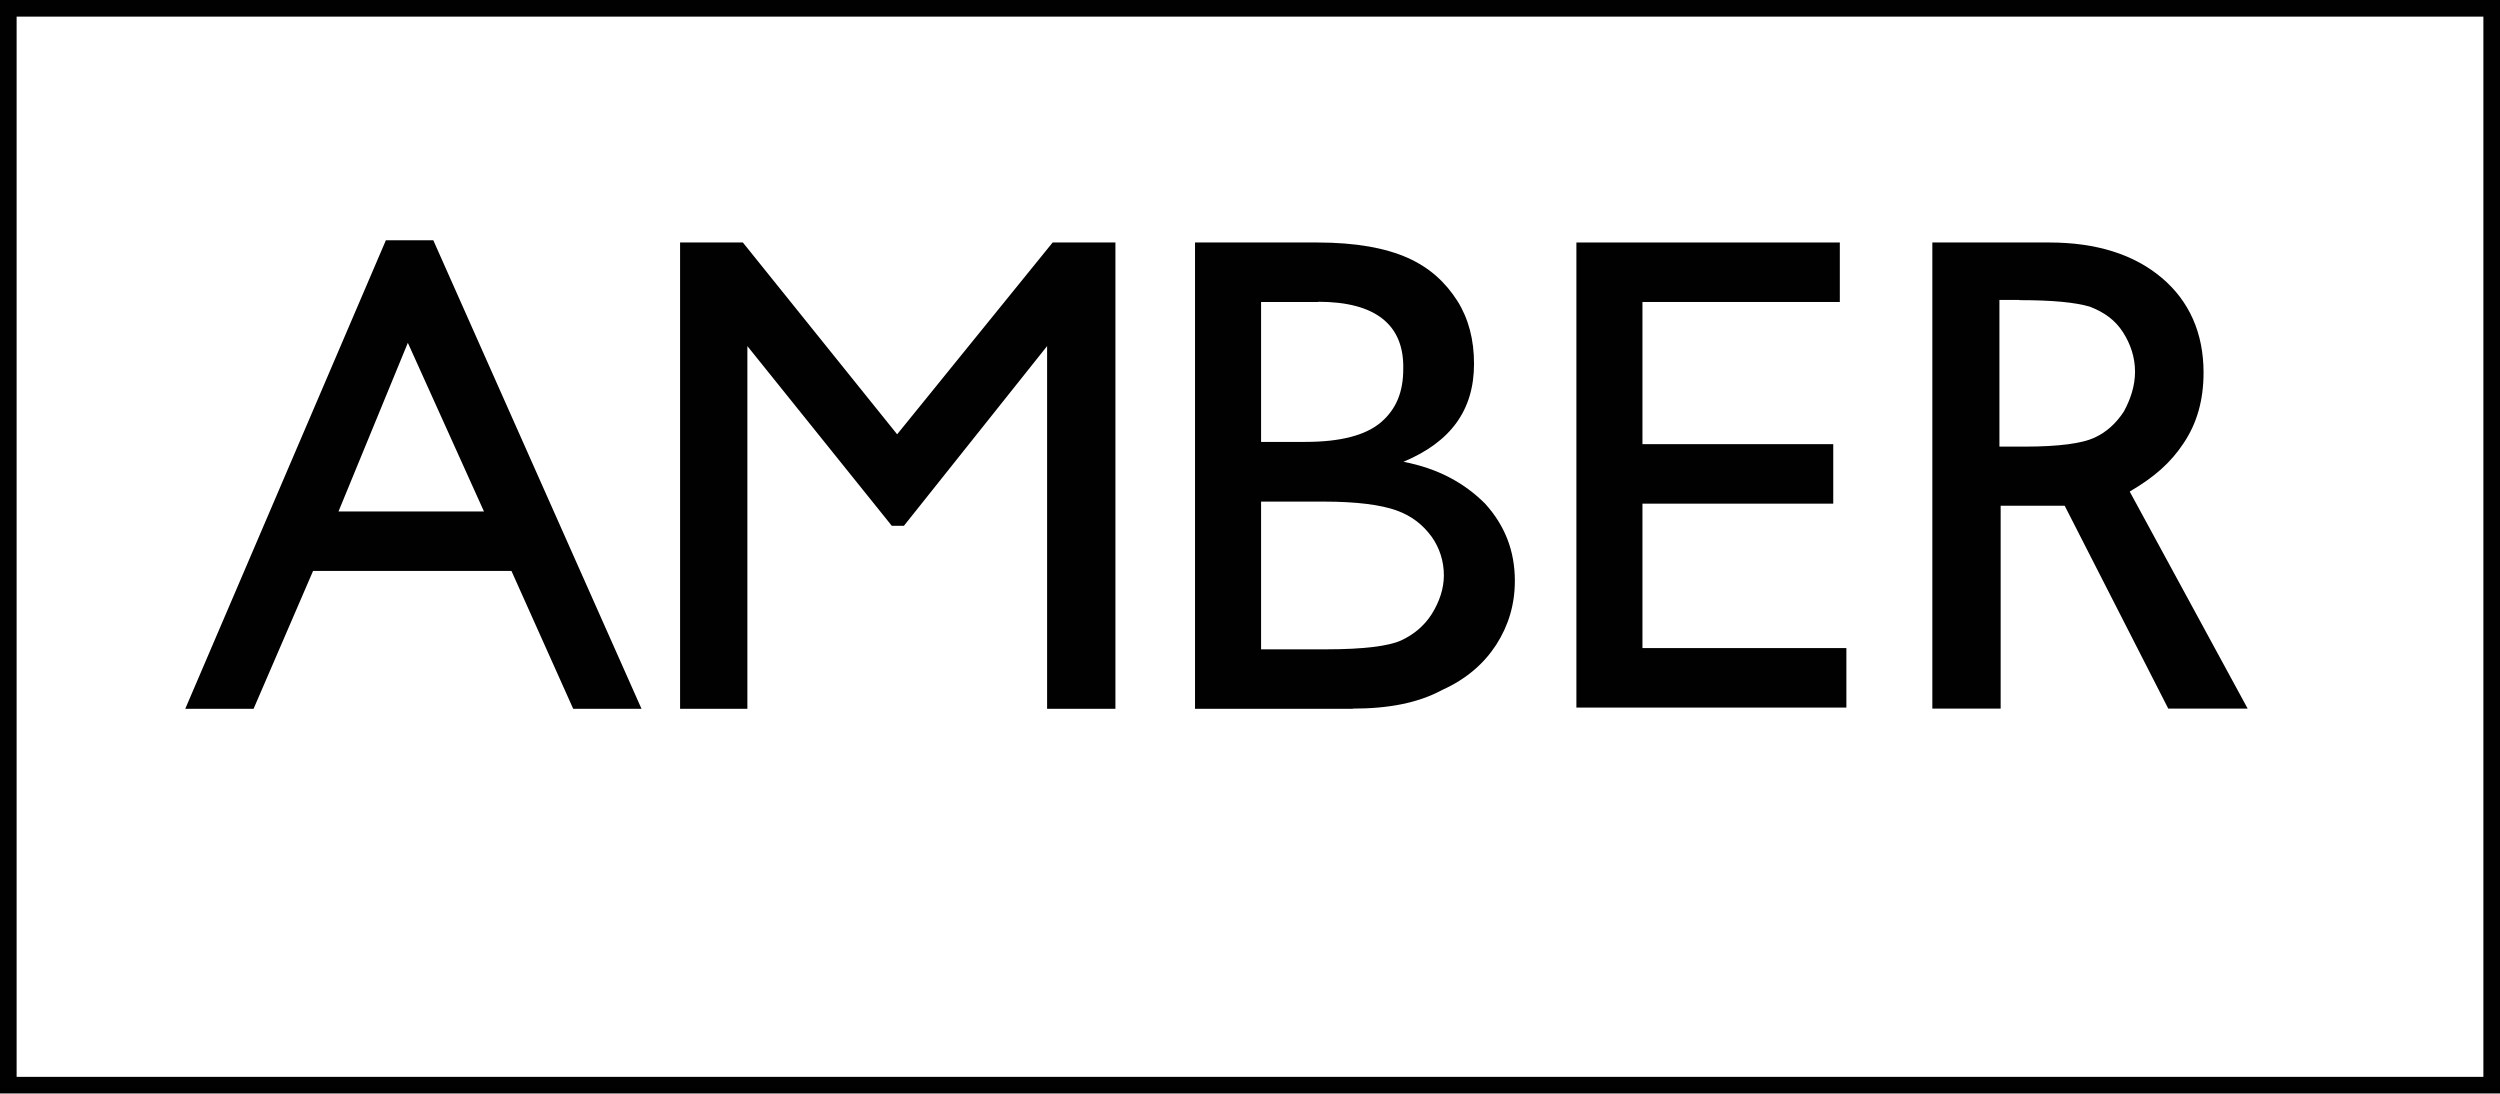
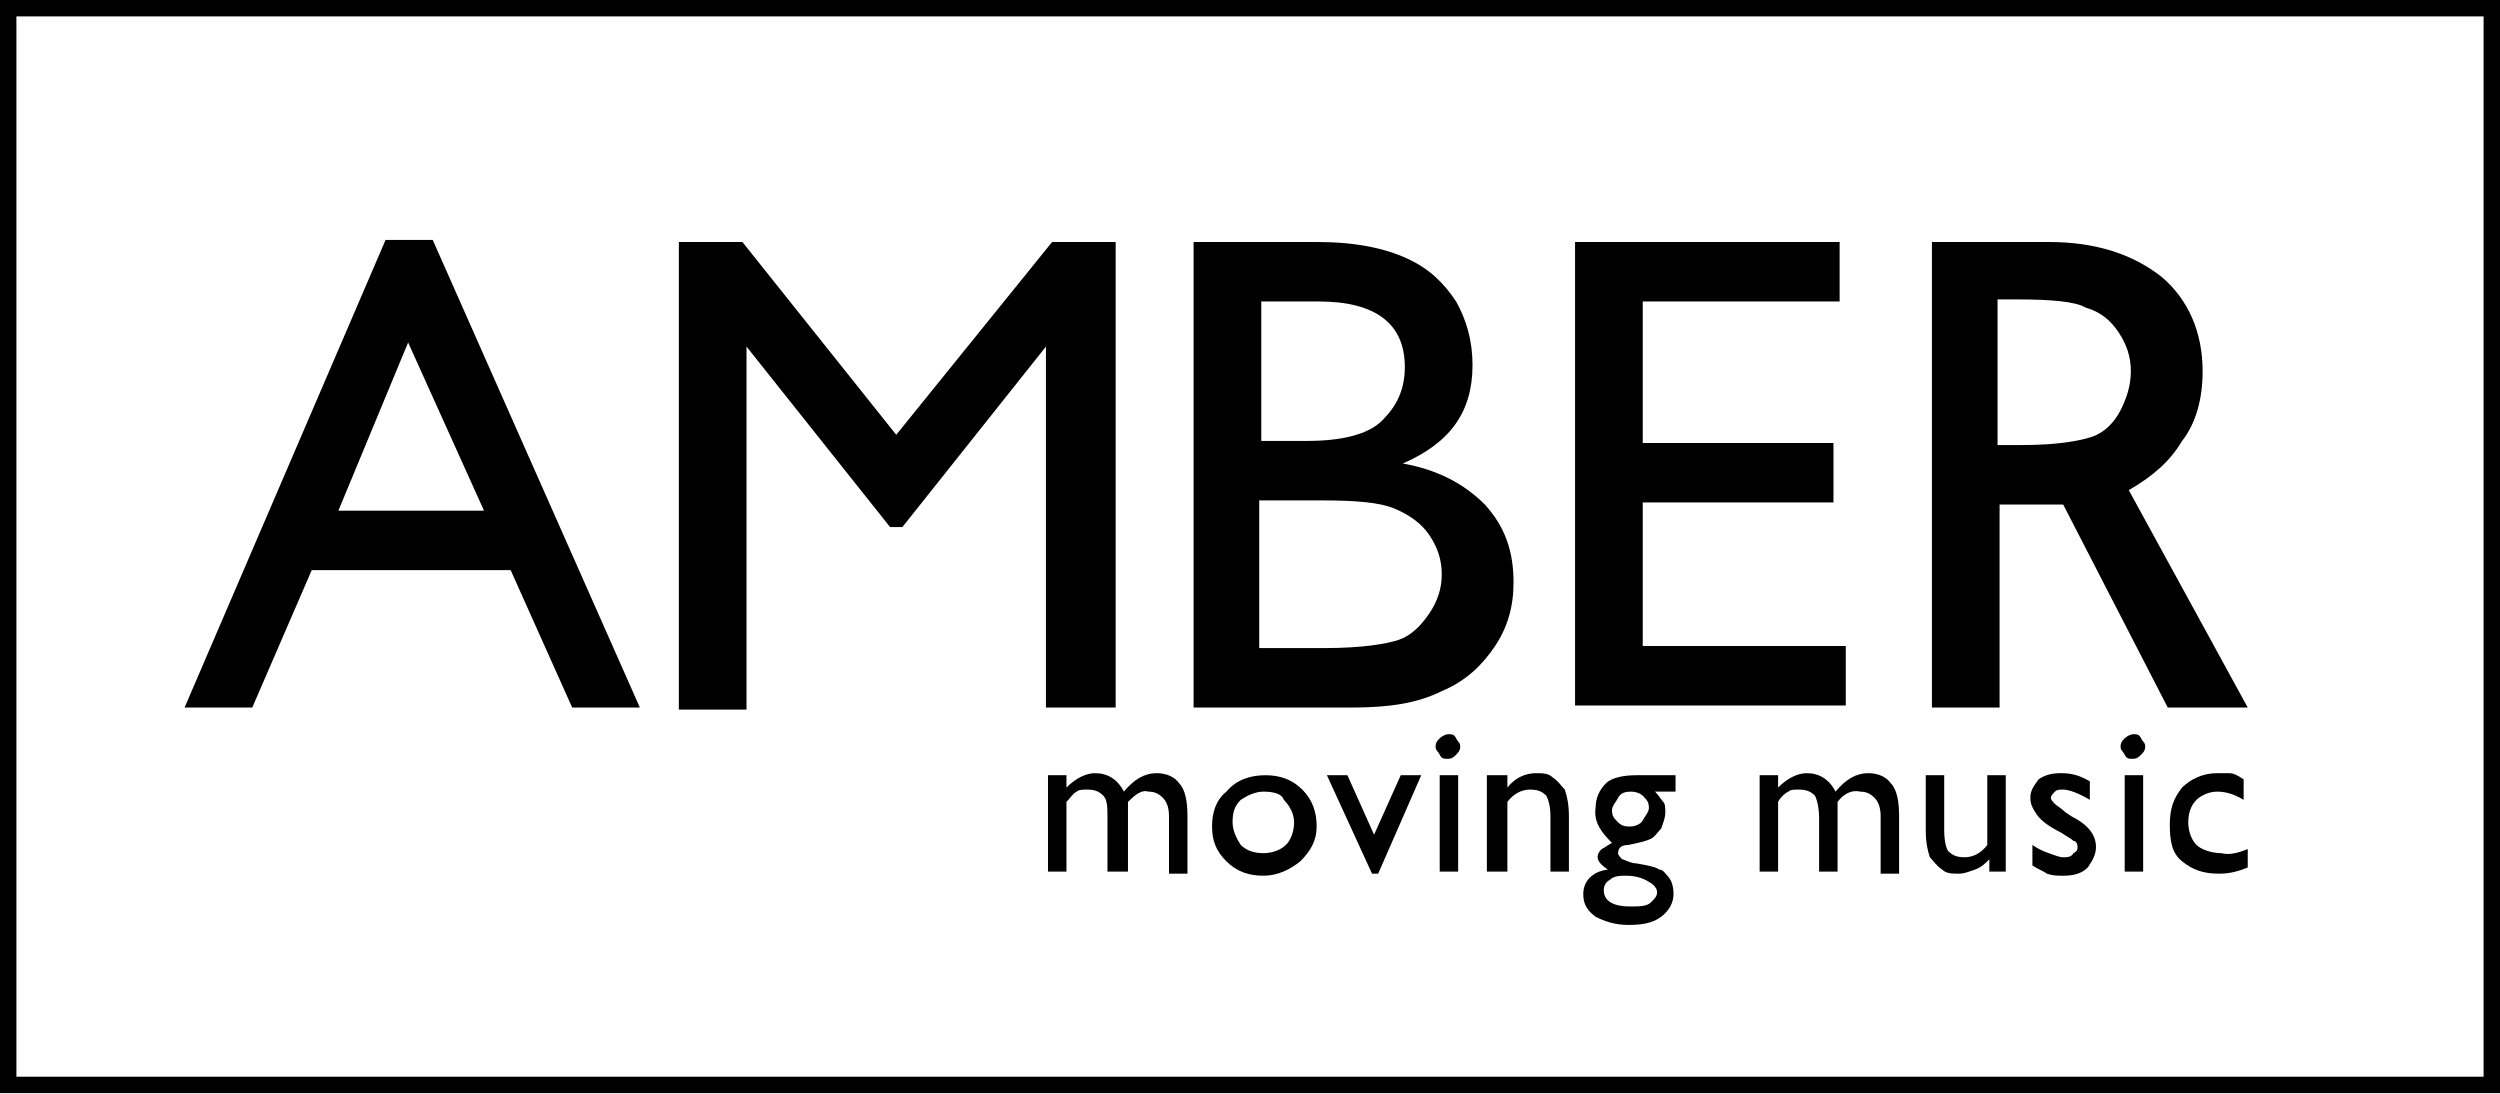
- <svg xmlns="http://www.w3.org/2000/svg" viewBox="0 0 121.86 53.3">
-   <defs>
-     <style>.d{fill:#010101;}</style>
-   </defs>
-   <g id="a" />
-   <g id="b">
-     <g id="c">
+ <svg xmlns="http://www.w3.org/2000/svg" version="1.1" id="Calque_1" x="0px" y="0px" viewBox="0 0 121.9 53.3" style="enable-background:new 0 0 121.9 53.3;" xml:space="preserve">
+   <g id="a">
+ </g>
+   <g id="b_00000122694513892428942520000004393098885357595817_">
+     <g id="c_00000085219944072264711320000000508602760004694657_">
      <g>
        <g>
-           <path class="d" d="M18.81,11.71h2.31l10.15,22.84h-3.33l-3.01-6.72H15.26l-2.9,6.72h-3.33L18.81,11.71Zm4.78,13.22l-3.71-8.22-3.38,8.22h7.09Z" />
-           <path class="d" d="M51.31,11.82h3.06v22.73h-3.33V16.87l-6.98,8.76h-.59l-7.04-8.76v17.68h-3.28V11.82h3.06l7.52,9.35,7.58-9.35Z" />
-           <path class="d" d="M65.93,34.55h-7.68V11.82h5.96c1.88,0,3.33,.27,4.41,.75,1.07,.48,1.83,1.18,2.42,2.1,.54,.86,.81,1.88,.81,3.06,0,2.26-1.13,3.81-3.44,4.78,1.67,.32,2.96,1.02,3.98,2.04,.97,1.07,1.45,2.31,1.45,3.76,0,1.18-.32,2.2-.91,3.12-.59,.91-1.45,1.67-2.63,2.2-1.18,.64-2.63,.91-4.35,.91Zm-1.67-19.83h-2.79v6.82h2.15c1.72,0,2.96-.32,3.71-.97s1.07-1.5,1.07-2.58c.05-2.15-1.34-3.28-4.14-3.28Zm.27,9.73h-3.06v7.2h3.22c1.77,0,3.01-.16,3.6-.43s1.13-.7,1.5-1.29,.59-1.24,.59-1.88c0-.7-.21-1.34-.59-1.88-.43-.59-.97-1.02-1.72-1.29s-1.93-.43-3.55-.43Z" />
-           <path class="d" d="M76.78,11.82h12.9v2.9h-9.62v6.93h9.3v2.9h-9.3v7.04h9.94v2.9h-13.16V11.82h-.05Z" />
-           <path class="d" d="M94.19,34.55V11.82h5.7c2.31,0,4.14,.59,5.48,1.72s2.04,2.69,2.04,4.62c0,1.34-.32,2.47-.97,3.44-.64,.97-1.45,1.67-2.63,2.36l5.75,10.58h-3.87l-5.05-9.89h-3.12v9.89h-3.33Zm4.24-19.93h-.97v7.15h1.24c1.67,0,2.79-.16,3.38-.43s1.07-.7,1.45-1.29c.32-.59,.54-1.24,.54-1.93s-.21-1.34-.59-1.93c-.38-.59-.91-.97-1.61-1.24-.7-.21-1.83-.32-3.44-.32Z" />
+           <path d="M18.8,11.7h2.3l10.1,22.8h-3.3l-3-6.7h-9.7l-2.9,6.7H9L18.8,11.7z M23.6,24.9l-3.7-8.2l-3.4,8.2H23.6z" />
+           <path d="M51.3,11.8h3.1v22.7H51V16.9l-7,8.8h-0.6l-7-8.8v17.7h-3.3V11.8h3.1l7.5,9.4C43.7,21.2,51.3,11.8,51.3,11.8z" />
+           <path d="M65.9,34.5h-7.7V11.8h6c1.9,0,3.3,0.3,4.4,0.8c1.1,0.5,1.8,1.2,2.4,2.1c0.5,0.9,0.8,1.9,0.8,3.1c0,2.3-1.1,3.8-3.4,4.8      c1.7,0.3,3,1,4,2c1,1.1,1.4,2.3,1.4,3.8c0,1.2-0.3,2.2-0.9,3.1c-0.6,0.9-1.4,1.7-2.6,2.2C69.1,34.3,67.7,34.5,65.9,34.5      L65.9,34.5z M64.3,14.7h-2.8v6.8h2.2c1.7,0,3-0.3,3.7-1s1.1-1.5,1.1-2.6C68.5,15.8,67.1,14.7,64.3,14.7L64.3,14.7z M64.5,24.4      h-3.1v7.2h3.2c1.8,0,3-0.2,3.6-0.4s1.1-0.7,1.5-1.3s0.6-1.2,0.6-1.9c0-0.7-0.2-1.3-0.6-1.9c-0.4-0.6-1-1-1.7-1.3      S66.1,24.4,64.5,24.4L64.5,24.4z" />
+           <path d="M76.8,11.8h12.9v2.9h-9.6v6.9h9.3v2.9h-9.3v7H90v2.9H76.8L76.8,11.8L76.8,11.8L76.8,11.8z" />
+           <path d="M94.2,34.5V11.8h5.7c2.3,0,4.1,0.6,5.5,1.7c1.3,1.1,2,2.7,2,4.6c0,1.3-0.3,2.5-1,3.4c-0.6,1-1.4,1.7-2.6,2.4l5.8,10.6      h-3.9l-5.1-9.9h-3.1v9.9L94.2,34.5L94.2,34.5z M98.4,14.6h-1v7.1h1.2c1.7,0,2.8-0.2,3.4-0.4s1.1-0.7,1.4-1.3      c0.3-0.6,0.5-1.2,0.5-1.9s-0.2-1.3-0.6-1.9s-0.9-1-1.6-1.2C101.2,14.7,100,14.6,98.4,14.6L98.4,14.6z" />
        </g>
-         <path class="d" d="M121.05,.81V52.49H.81V.81H121.05m.81-.81H0V53.3H121.86V0h0Z" />
+         <g>
+           <path d="M55,39.1v3.4h-1v-2.6c0-0.5,0-0.9-0.2-1.1c-0.2-0.2-0.4-0.3-0.8-0.3c-0.2,0-0.4,0-0.5,0.1c-0.2,0.1-0.3,0.3-0.5,0.5v3.4      h-0.9v-4.7H52v0.6c0.5-0.5,1-0.7,1.4-0.7c0.6,0,1.1,0.3,1.4,0.9c0.5-0.6,1-0.9,1.6-0.9c0.5,0,0.9,0.2,1.1,0.5      c0.3,0.3,0.4,0.9,0.4,1.6v2.8H57v-2.8c0-0.4-0.1-0.7-0.3-0.9s-0.4-0.3-0.7-0.3C55.7,38.5,55.4,38.7,55,39.1L55,39.1z" />
+           <path d="M61.7,37.8c0.7,0,1.3,0.2,1.8,0.7c0.5,0.5,0.7,1.1,0.7,1.8s-0.3,1.2-0.8,1.7c-0.5,0.4-1.1,0.7-1.8,0.7      c-0.7,0-1.3-0.2-1.8-0.7s-0.7-1-0.7-1.7s0.2-1.3,0.7-1.7C60.3,38,61,37.8,61.7,37.8z M61.6,38.6c-0.4,0-0.8,0.2-1.1,0.4      c-0.3,0.3-0.4,0.6-0.4,1.1c0,0.4,0.2,0.8,0.4,1.1c0.3,0.3,0.7,0.4,1.1,0.4c0.5,0,0.9-0.2,1.1-0.4s0.4-0.6,0.4-1.1      c0-0.4-0.2-0.8-0.5-1.1C62.5,38.7,62.1,38.6,61.6,38.6L61.6,38.6z" />
+           <path d="M68.3,37.8h1l-2.1,4.8h-0.3l-2.2-4.8h1l1.3,2.9C67,40.7,68.3,37.8,68.3,37.8z" />
+           <path d="M70.6,35.8c0.2,0,0.3,0,0.4,0.2s0.2,0.2,0.2,0.4s-0.1,0.3-0.2,0.4s-0.2,0.2-0.4,0.2s-0.3,0-0.4-0.2s-0.2-0.2-0.2-0.4      s0.1-0.3,0.2-0.4S70.5,35.8,70.6,35.8z M70.2,37.8h0.9v4.7h-0.9V37.8z" />
+           <path d="M73.5,37.8v0.6c0.4-0.5,0.9-0.7,1.4-0.7c0.3,0,0.6,0,0.8,0.2c0.3,0.2,0.4,0.4,0.6,0.6c0.1,0.3,0.2,0.7,0.2,1.3v2.7h-0.9      v-2.7c0-0.5-0.1-0.8-0.2-1c-0.2-0.2-0.4-0.3-0.8-0.3c-0.4,0-0.8,0.2-1.1,0.6v3.4h-1v-4.7L73.5,37.8L73.5,37.8z" />
+           <path d="M77.8,39.4c0-0.5,0.2-0.9,0.5-1.2s0.9-0.4,1.5-0.4h1.9v0.8h-1c0.2,0.2,0.3,0.4,0.4,0.5s0.1,0.3,0.1,0.5      c0,0.3-0.1,0.5-0.2,0.8c-0.2,0.2-0.3,0.4-0.5,0.5s-0.6,0.2-1.1,0.3c-0.4,0-0.5,0.2-0.5,0.4c0,0.1,0.1,0.2,0.2,0.3      c0.1,0,0.4,0.2,0.7,0.2c0.6,0.1,1,0.2,1.1,0.3c0.2,0,0.3,0.2,0.4,0.3c0.2,0.2,0.3,0.5,0.3,0.9c0,0.4-0.2,0.8-0.6,1.1      c-0.4,0.3-0.9,0.4-1.6,0.4s-1.2-0.2-1.6-0.4c-0.4-0.3-0.6-0.6-0.6-1.1c0-0.6,0.4-1.1,1.2-1.2c-0.3-0.2-0.5-0.4-0.5-0.6      s0.1-0.3,0.2-0.4c0.2-0.1,0.3-0.2,0.5-0.3C78.1,40.6,77.7,40.1,77.8,39.4z M79.3,42.7c-0.3,0-0.6,0-0.8,0.2      c-0.2,0.1-0.3,0.3-0.3,0.5c0,0.5,0.4,0.8,1.3,0.8c0.4,0,0.8,0,1-0.2s0.3-0.3,0.3-0.5c0-0.2-0.2-0.4-0.4-0.5      C80.1,42.8,79.7,42.7,79.3,42.7L79.3,42.7z M79.5,38.6c-0.3,0-0.5,0.1-0.6,0.3s-0.3,0.4-0.3,0.6c0,0.3,0.1,0.4,0.3,0.6      c0.2,0.2,0.4,0.2,0.6,0.2s0.5-0.1,0.6-0.3s0.3-0.4,0.3-0.6c0-0.3-0.1-0.4-0.3-0.6C80,38.7,79.8,38.6,79.5,38.6z" />
+           <path d="M89.6,39.1v3.4h-0.9v-2.6c0-0.5-0.1-0.9-0.2-1.1c-0.2-0.2-0.4-0.3-0.8-0.3c-0.2,0-0.4,0-0.5,0.1      c-0.2,0.1-0.4,0.3-0.5,0.5v3.4h-0.9v-4.7h0.9v0.6c0.5-0.5,1-0.7,1.4-0.7c0.6,0,1.1,0.3,1.4,0.9c0.5-0.6,1-0.9,1.6-0.9      c0.5,0,0.9,0.2,1.1,0.5c0.3,0.3,0.4,0.9,0.4,1.6v2.8h-0.9v-2.8c0-0.4-0.1-0.7-0.3-0.9c-0.2-0.2-0.4-0.3-0.7-0.3      C90.3,38.5,89.9,38.7,89.6,39.1L89.6,39.1z" />
+           <path d="M97,42.5v-0.6c-0.2,0.2-0.4,0.4-0.7,0.5c-0.3,0.1-0.5,0.2-0.8,0.2c-0.3,0-0.6,0-0.8-0.2c-0.3-0.2-0.4-0.4-0.6-0.6      c-0.1-0.3-0.2-0.7-0.2-1.3v-2.7h0.9v2.7c0,0.5,0.1,0.9,0.2,1c0.2,0.2,0.4,0.3,0.8,0.3c0.4,0,0.8-0.2,1.1-0.6v-3.4h0.9v4.7      L97,42.5L97,42.5z" />
+           <path d="M99.1,42.2v-1c0.3,0.2,0.5,0.3,0.8,0.4s0.5,0.2,0.7,0.2s0.4,0,0.5-0.2c0.2-0.1,0.2-0.2,0.2-0.3c0-0.2-0.1-0.3-0.2-0.3      c-0.1-0.1-0.3-0.2-0.6-0.4c-0.6-0.3-1-0.6-1.2-0.9s-0.3-0.5-0.3-0.8c0-0.4,0.2-0.6,0.4-0.9c0.3-0.2,0.6-0.3,1.1-0.3      c0.5,0,0.9,0.1,1.4,0.4V39c-0.5-0.3-1-0.5-1.3-0.5c-0.2,0-0.3,0-0.4,0.1s-0.2,0.2-0.2,0.3c0,0.1,0.1,0.2,0.2,0.3      s0.3,0.2,0.5,0.4l0.3,0.2c0.8,0.4,1.2,0.9,1.2,1.5c0,0.4-0.2,0.7-0.4,1c-0.3,0.3-0.7,0.4-1.2,0.4c-0.3,0-0.5,0-0.8-0.1      C99.7,42.5,99.4,42.4,99.1,42.2z" />
+           <path d="M104,35.8c0.2,0,0.3,0,0.4,0.2s0.2,0.2,0.2,0.4s-0.1,0.3-0.2,0.4s-0.2,0.2-0.4,0.2s-0.3,0-0.4-0.2s-0.2-0.2-0.2-0.4      s0.1-0.3,0.2-0.4S103.9,35.8,104,35.8z M103.6,37.8h0.9v4.7h-0.9V37.8z" />
+           <path d="M109.6,41.4v0.9c-0.5,0.2-0.9,0.3-1.4,0.3c-0.8,0-1.3-0.2-1.8-0.6s-0.6-1-0.6-1.8s0.2-1.3,0.6-1.8      c0.4-0.4,1-0.7,1.7-0.7c0.3,0,0.5,0,0.6,0c0.2,0,0.4,0.1,0.7,0.3v1c-0.5-0.3-0.9-0.4-1.3-0.4s-0.8,0.2-1,0.4      c-0.3,0.3-0.4,0.7-0.4,1.1c0,0.5,0.2,0.9,0.4,1.1s0.7,0.4,1.2,0.4C108.7,41.7,109.1,41.6,109.6,41.4z" />
+         </g>
+         <path d="M121.1,0.8v51.7H0.8V0.8H121.1 M121.9,0H0v53.3h121.9V0L121.9,0z" />
      </g>
    </g>
  </g>
</svg>
